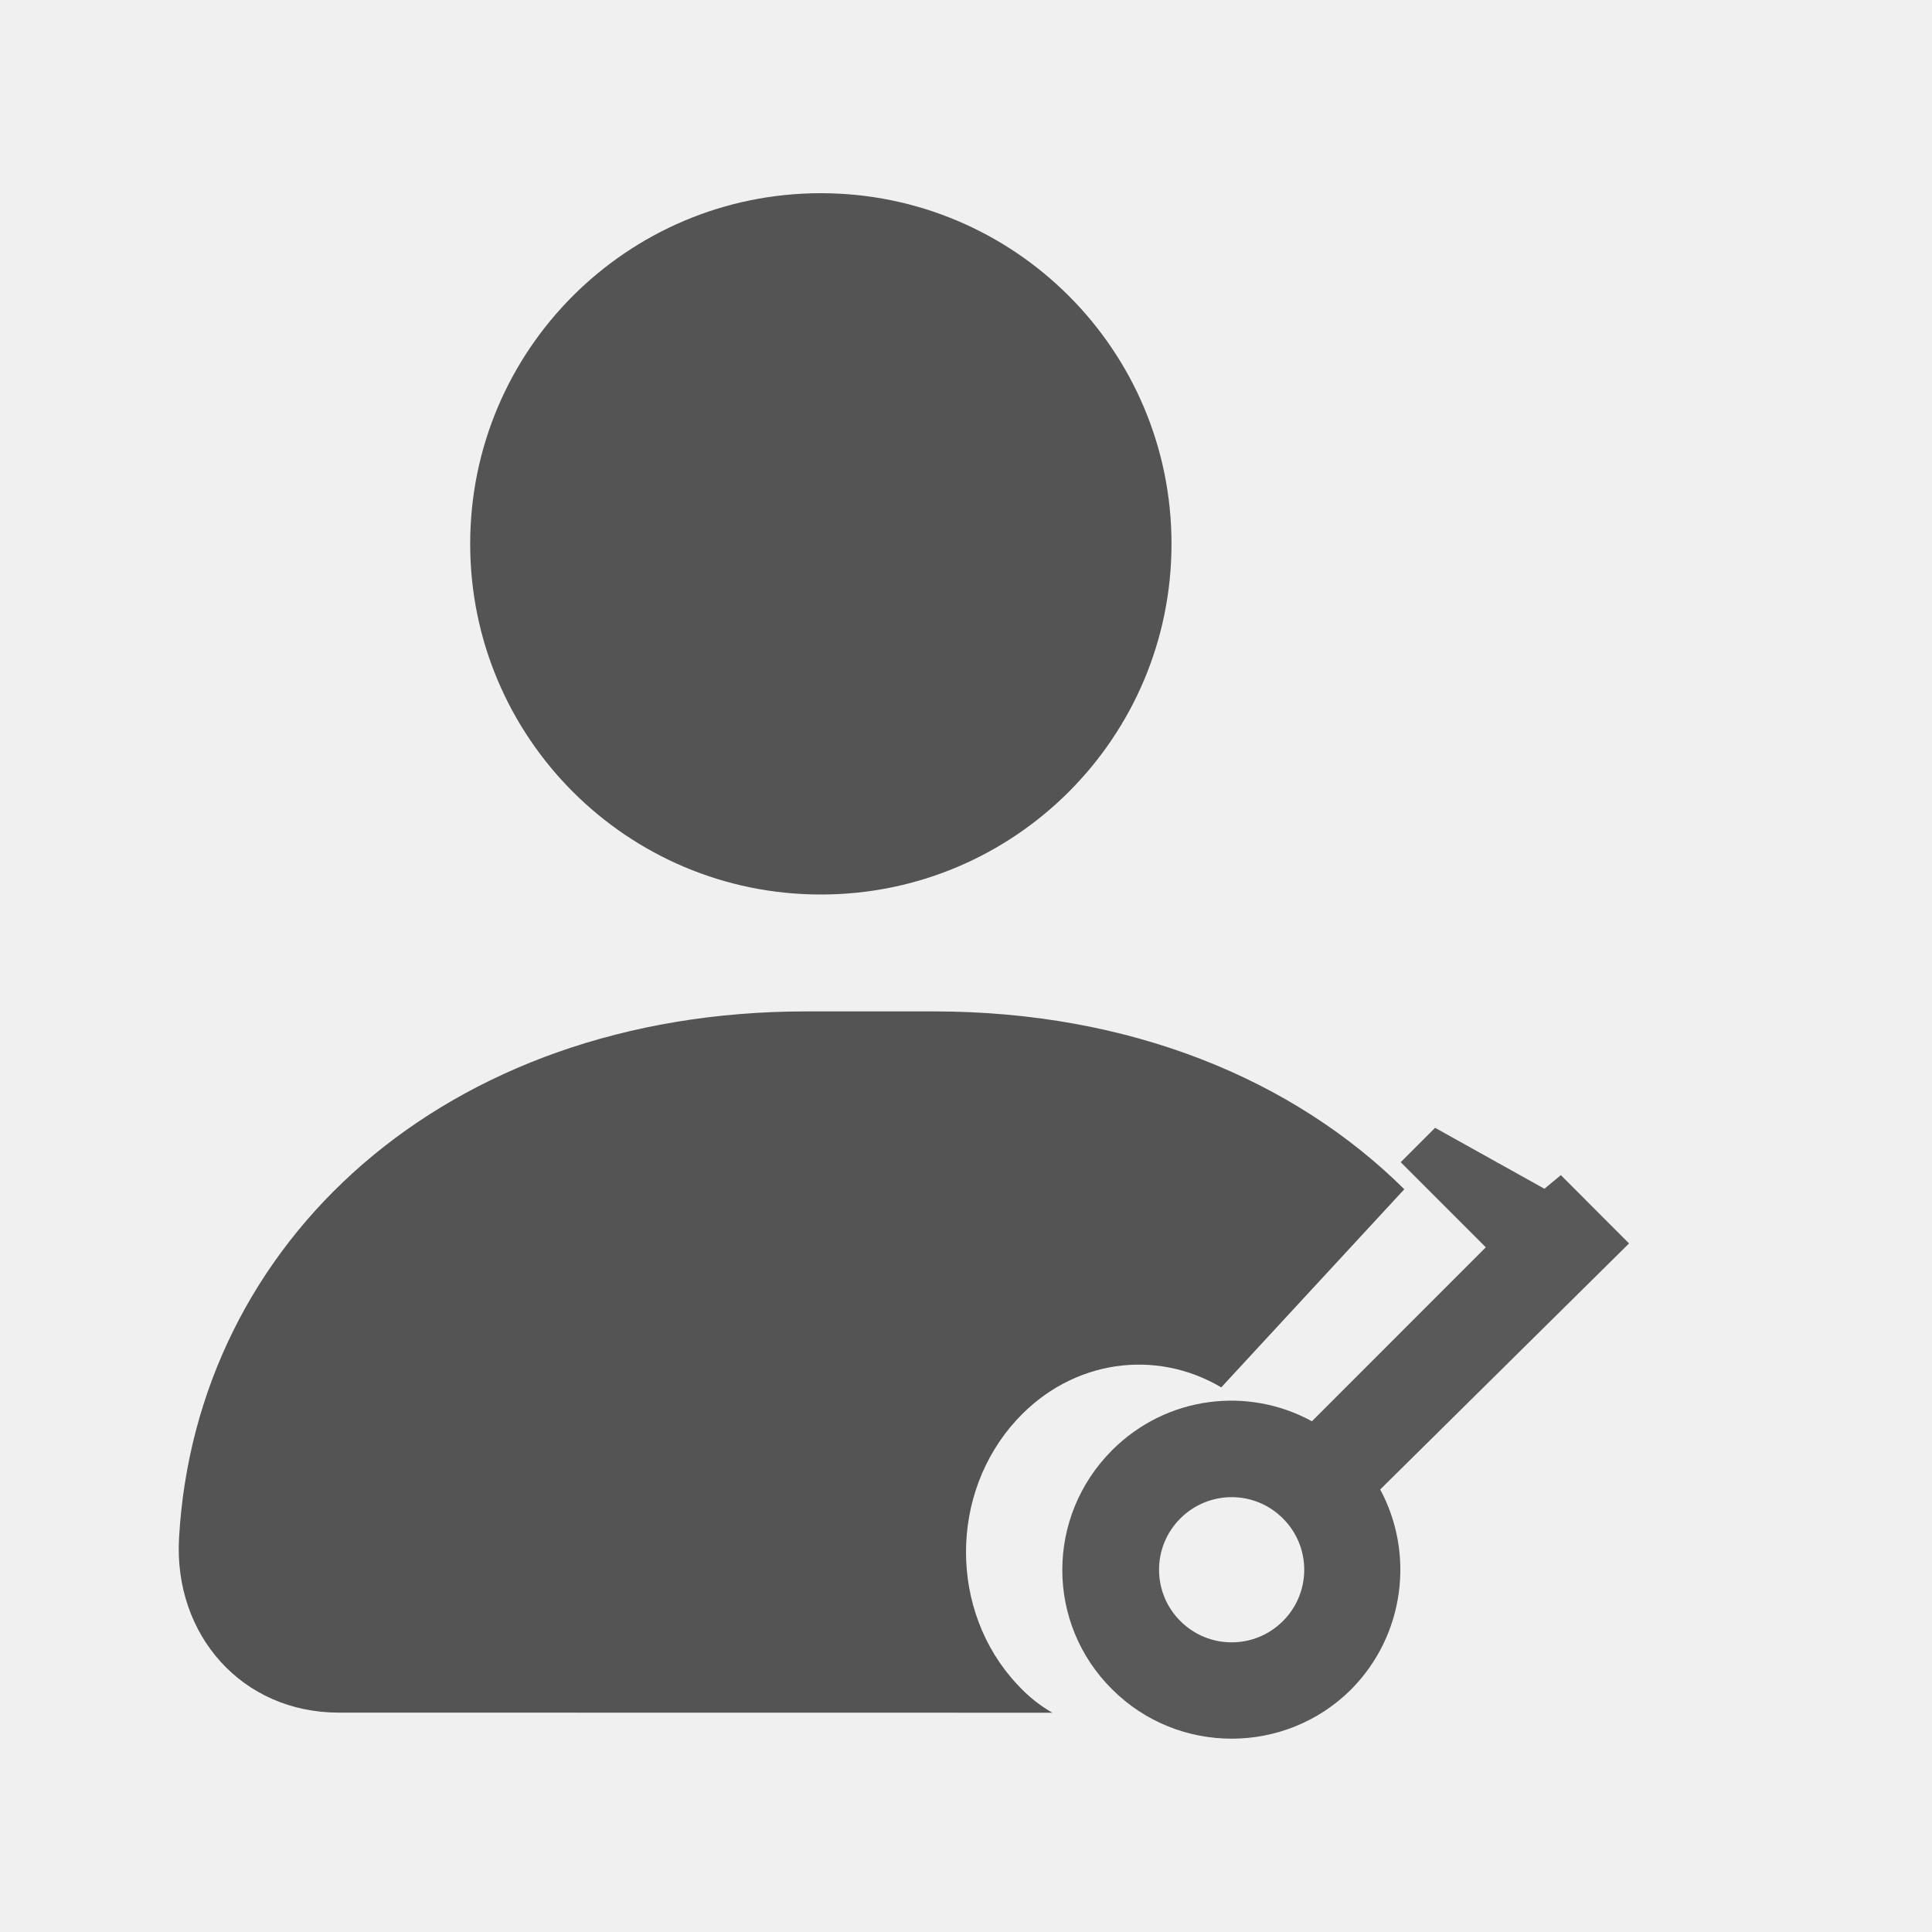
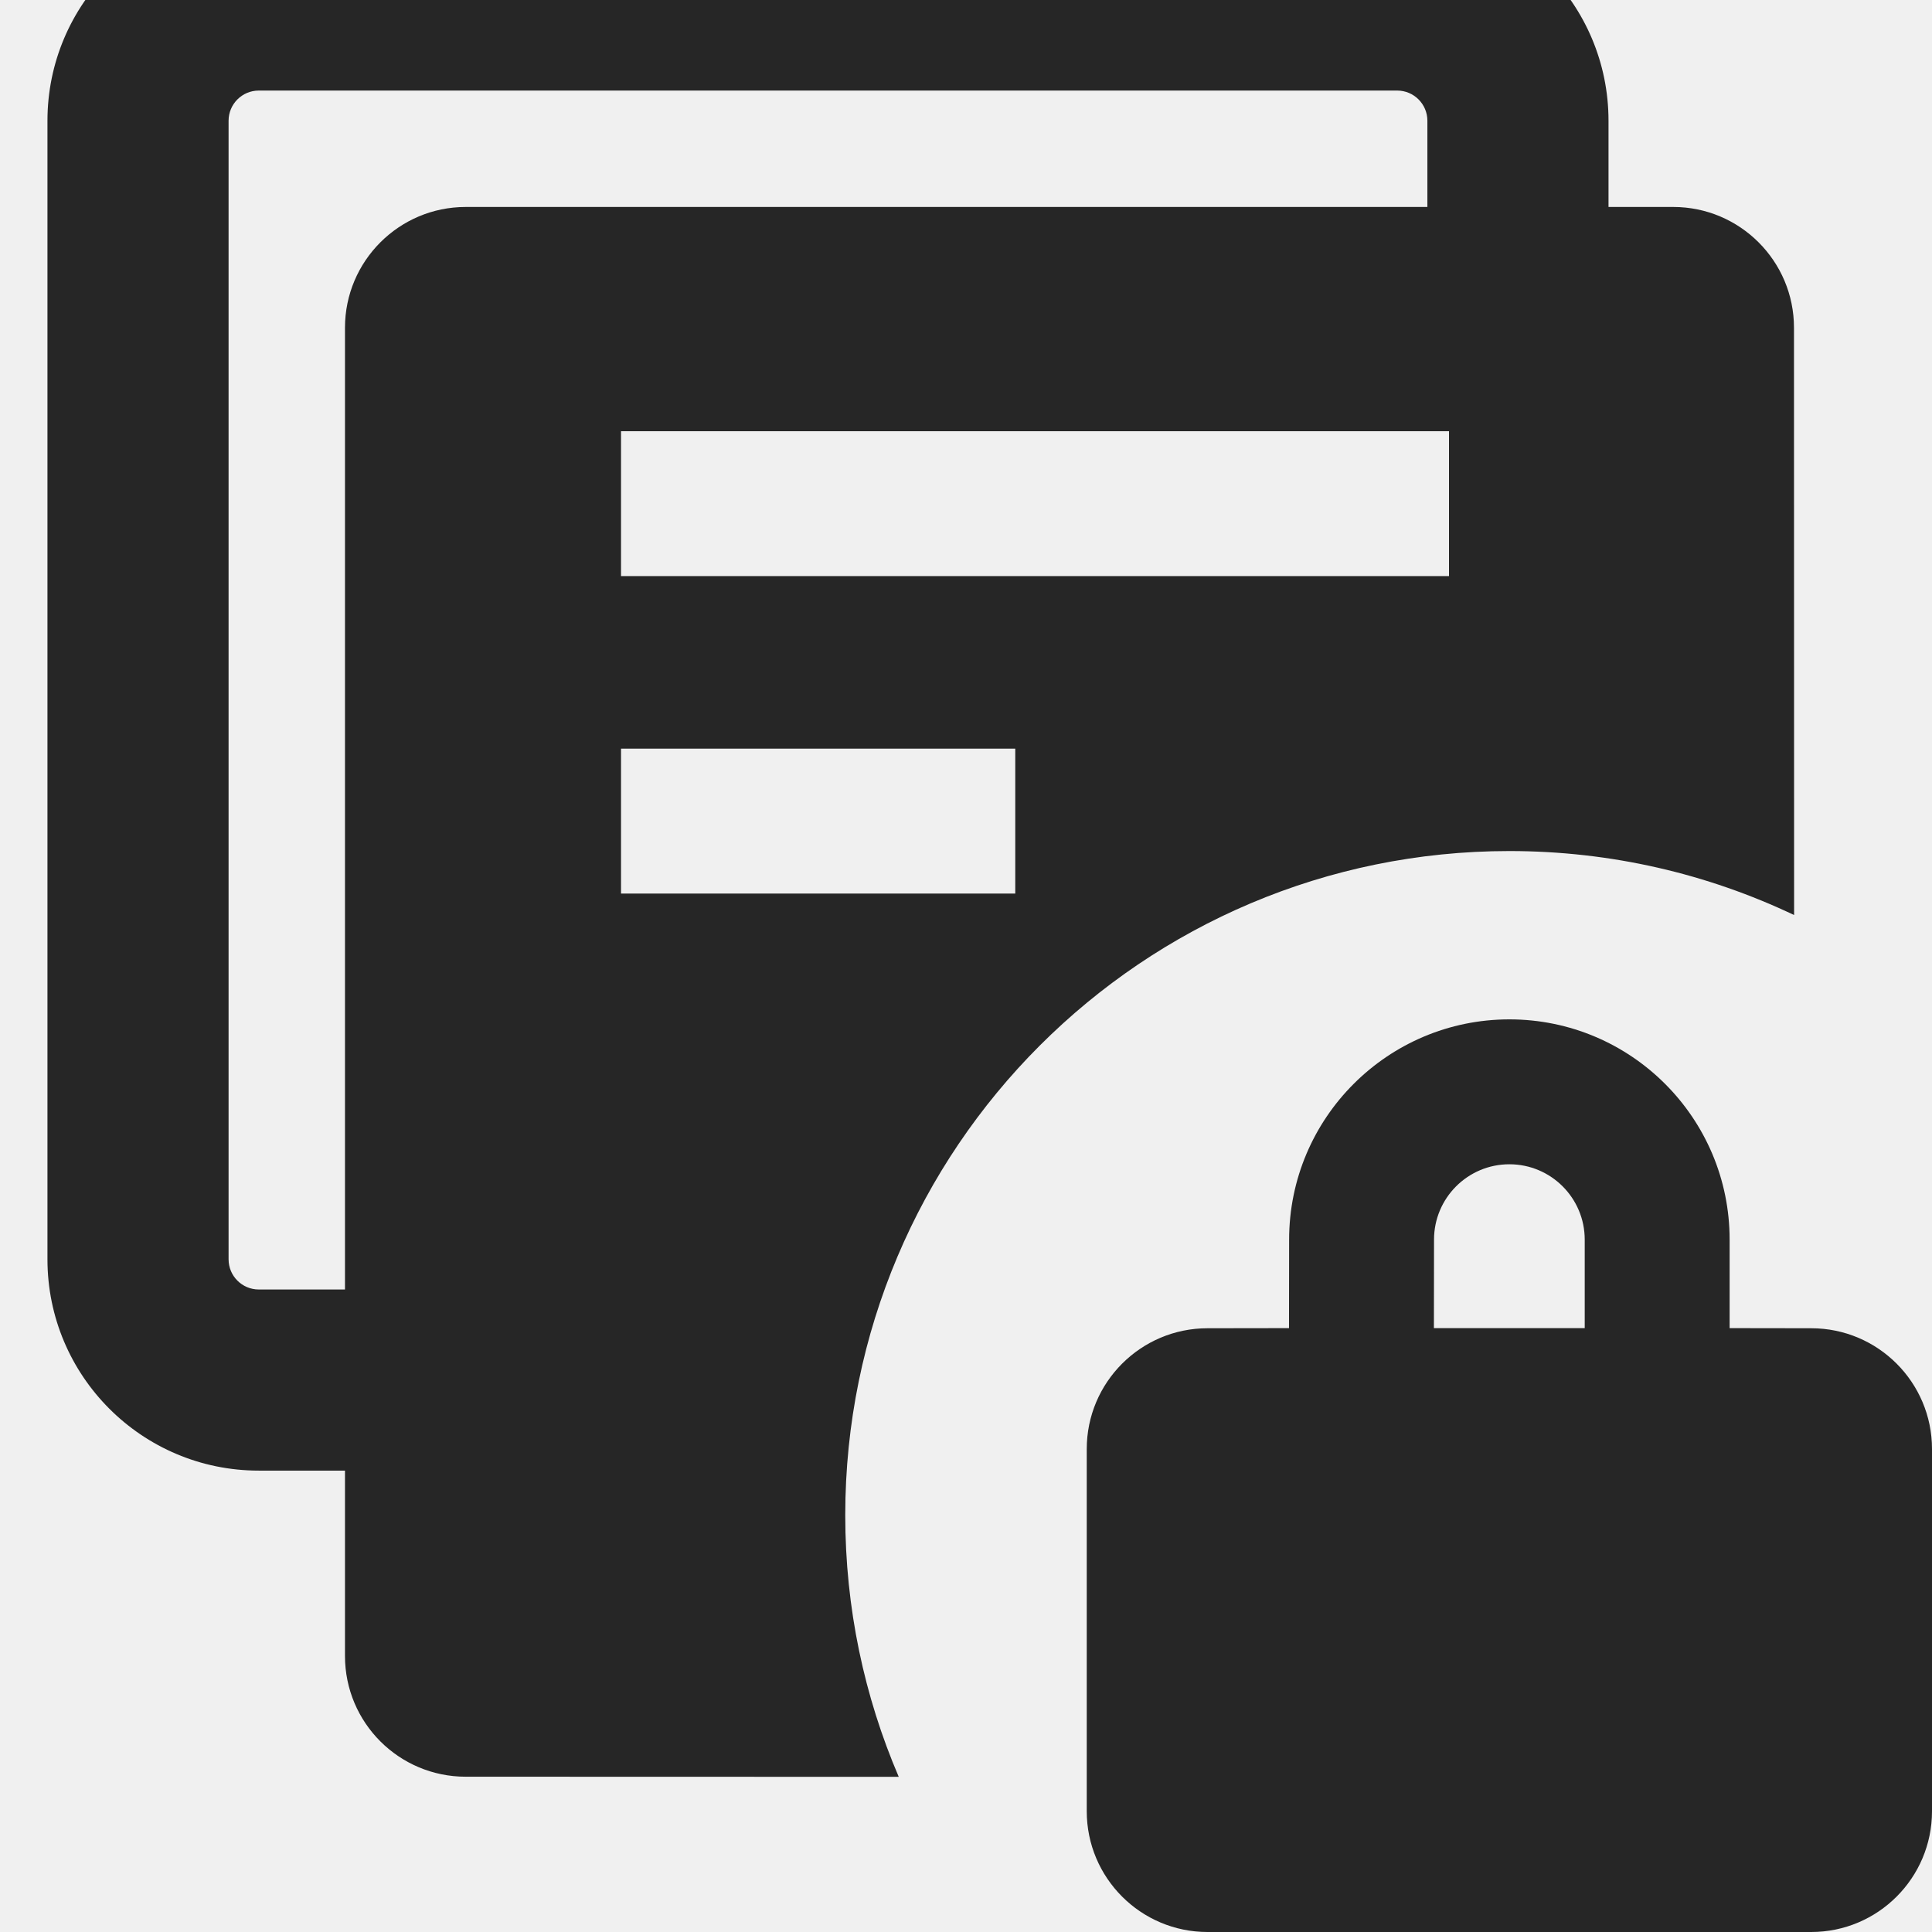
- <svg xmlns="http://www.w3.org/2000/svg" width="20px" height="20px" viewBox="0 0 20 20" version="1.1">
-   <g id="Set-permissions-in-batches" stroke="none" stroke-width="1" fill="none" fill-rule="evenodd">
-     <rect id="矩形" fill="#000000" opacity="0" x="0" y="0" width="20" height="20" />
-     <g id="编组" transform="translate(1.85035, 2)">
-       <path d="M10.277,3.63 C10.277,5.635 8.652,7.26 6.647,7.26 C4.642,7.26 3.017,5.635 3.017,3.63 C3.017,1.625 4.642,0 6.647,0 C8.652,0 10.277,1.625 10.277,3.63 Z M7.815,8.47 C9.851,8.47 11.541,9.175 12.687,10.311 L10.792,12.362 C10.115,11.961 9.252,12.072 8.677,12.695 C7.974,13.456 7.974,14.68 8.677,15.434 C8.794,15.561 8.916,15.658 9.044,15.73 L1.657,15.729 C0.655,15.729 -0.053,14.925 0.003,13.924 C0.175,10.858 2.75,8.47 6.497,8.47 L7.815,8.47 Z" id="形状结合" fill="#000000" opacity="0.65" />
-       <path d="M14.498,13.012 C13.936,12.45 13.092,12.35 12.43,12.713 L10.63,10.912 L11.511,10.031 L11.155,9.675 L10.023,10.306 L9.853,10.165 L9.147,10.872 L11.723,13.419 C11.367,14.081 11.467,14.925 12.023,15.488 C12.705,16.169 13.817,16.169 14.498,15.488 C15.186,14.806 15.186,13.7 14.498,13.012 Z M13.792,14.781 C13.498,15.075 13.023,15.075 12.73,14.781 C12.436,14.488 12.436,14.012 12.73,13.719 C13.023,13.425 13.498,13.425 13.792,13.719 C14.086,14.012 14.086,14.488 13.792,14.781 Z" id="形状" fill="#595959" fill-rule="nonzero" transform="translate(12.08027, 12.83672) scale(-1, 1) translate(-12.08027, -12.83672) " />
+ <svg xmlns="http://www.w3.org/2000/svg" width="16px" height="16px" viewBox="0 0 16 16" version="1.1">
+   <g id="-set-permissions-in-batches-filled" stroke="none" stroke-width="1" fill="none" fill-rule="evenodd">
+     <rect id="矩形备份" fill-opacity="0" fill="#CDCDCD" x="-2" y="-2" width="20" height="20" />
+     <g id="批量设置" transform="translate(0, -0.75)">
+       <rect id="矩形" fill-opacity="0" fill="#FFFFFF" x="0" y="0.75" width="16" height="16" />
+       <path d="M12.5,9.192 C13.507,9.192 14.324,10.009 14.324,11.016 L14.324,11.749 L15,11.75 C15.552,11.75 16,12.198 16,12.75 L16,15.75 C16,16.302 15.552,16.75 15,16.75 L10,16.75 C9.448,16.75 9,16.302 9,15.75 L9,12.75 C9,12.198 9.448,11.75 10,11.75 L10.675,11.749 L10.676,11.016 C10.676,10.009 11.493,9.192 12.5,9.192 Z M11.571,0 C12.538,0 13.321,0.784 13.321,1.75 L13.321,2.464 L13.857,2.464 C14.409,2.464 14.857,2.912 14.857,3.464 L14.858,8.328 C14.143,7.988 13.344,7.798 12.5,7.798 C9.462,7.798 7,10.261 7,13.298 C7,14.068 7.158,14.8 7.443,15.465 L3.857,15.464 C3.305,15.464 2.857,15.017 2.857,14.464 L2.857,12.929 L2.143,12.929 C1.176,12.929 0.393,12.145 0.393,11.179 L0.393,1.75 C0.393,0.784 1.176,0 2.143,0 L11.571,0 Z M12.5,10.392 C12.155,10.392 11.876,10.672 11.876,11.016 L11.875,11.749 L13.124,11.749 L13.124,11.016 C13.124,10.672 12.845,10.392 12.5,10.392 Z M11.571,1.5 L2.143,1.5 C2.005,1.5 1.893,1.612 1.893,1.75 L1.893,11.179 C1.893,11.317 2.005,11.429 2.143,11.429 L2.857,11.429 L2.857,3.464 C2.857,2.912 3.305,2.464 3.857,2.464 L11.821,2.464 L11.821,1.75 C11.821,1.612 11.709,1.5 11.571,1.5 Z M8.408,6.95 L5.143,6.95 L5.143,8.15 L8.408,8.15 L8.408,6.95 Z M12,4.321 L5.143,4.321 L5.143,5.521 L12,5.521 L12,4.321 Z" id="形状结合" fill="#262626" fill-rule="nonzero" />
    </g>
  </g>
</svg>
